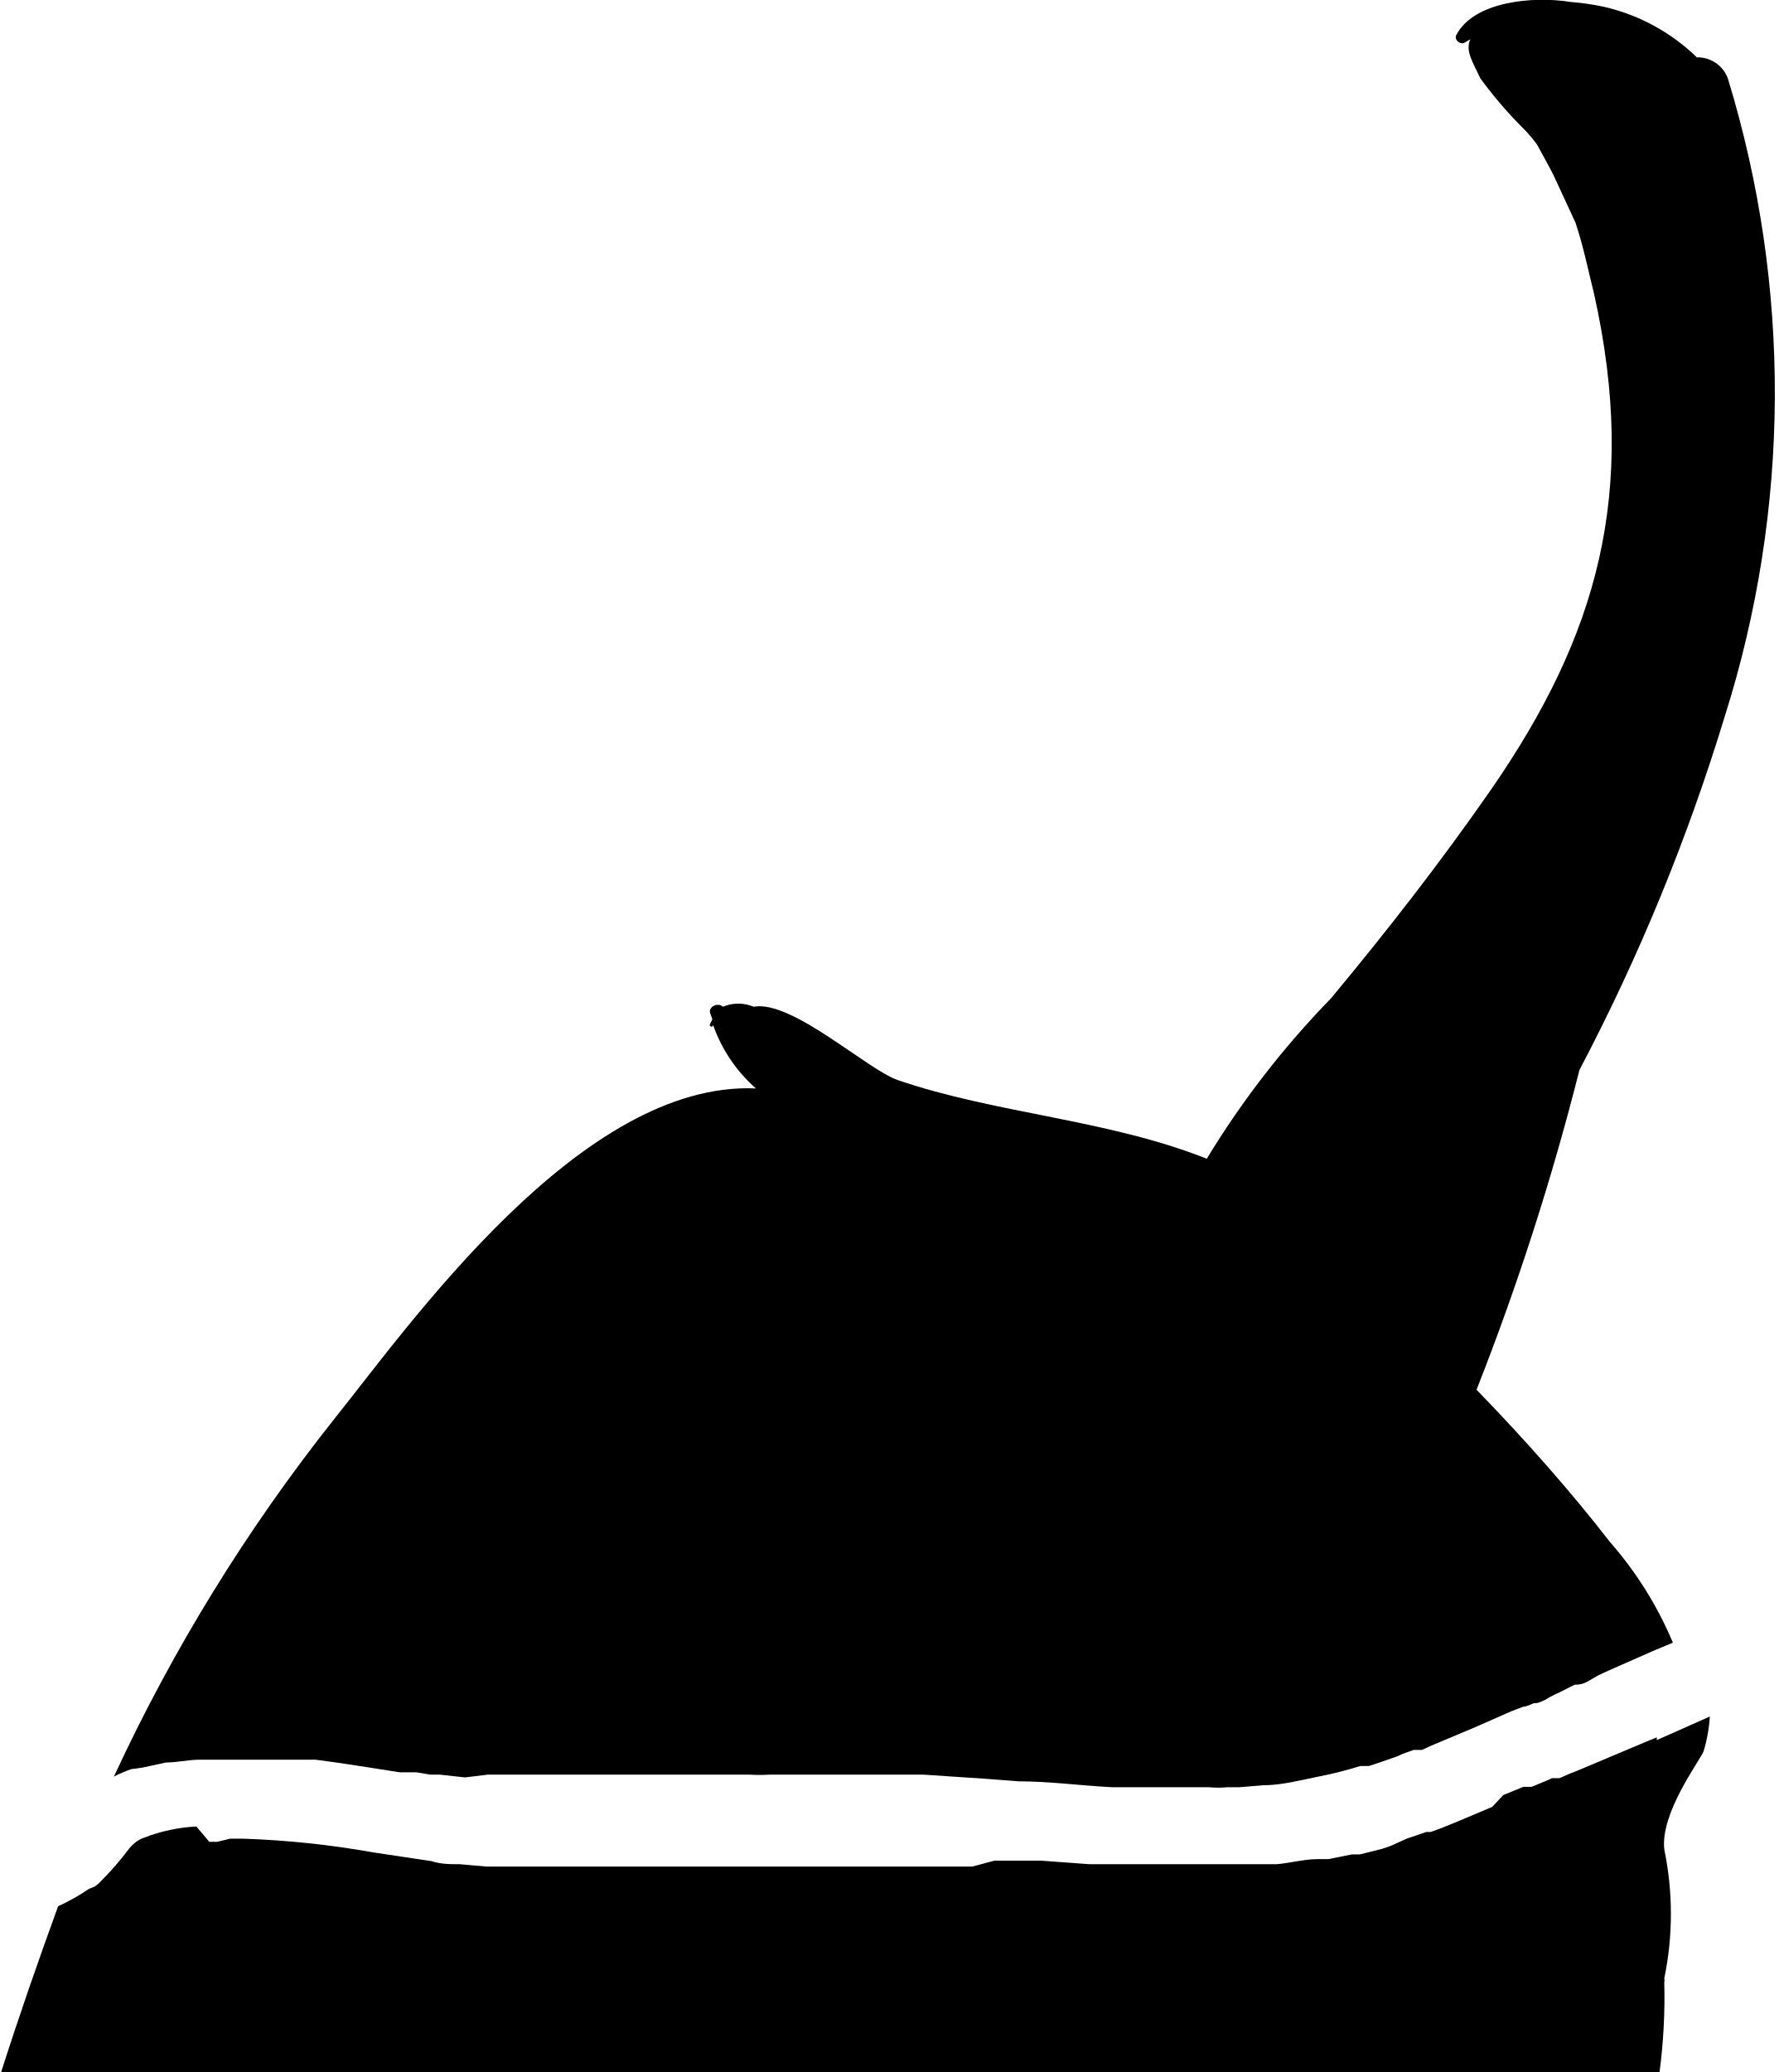
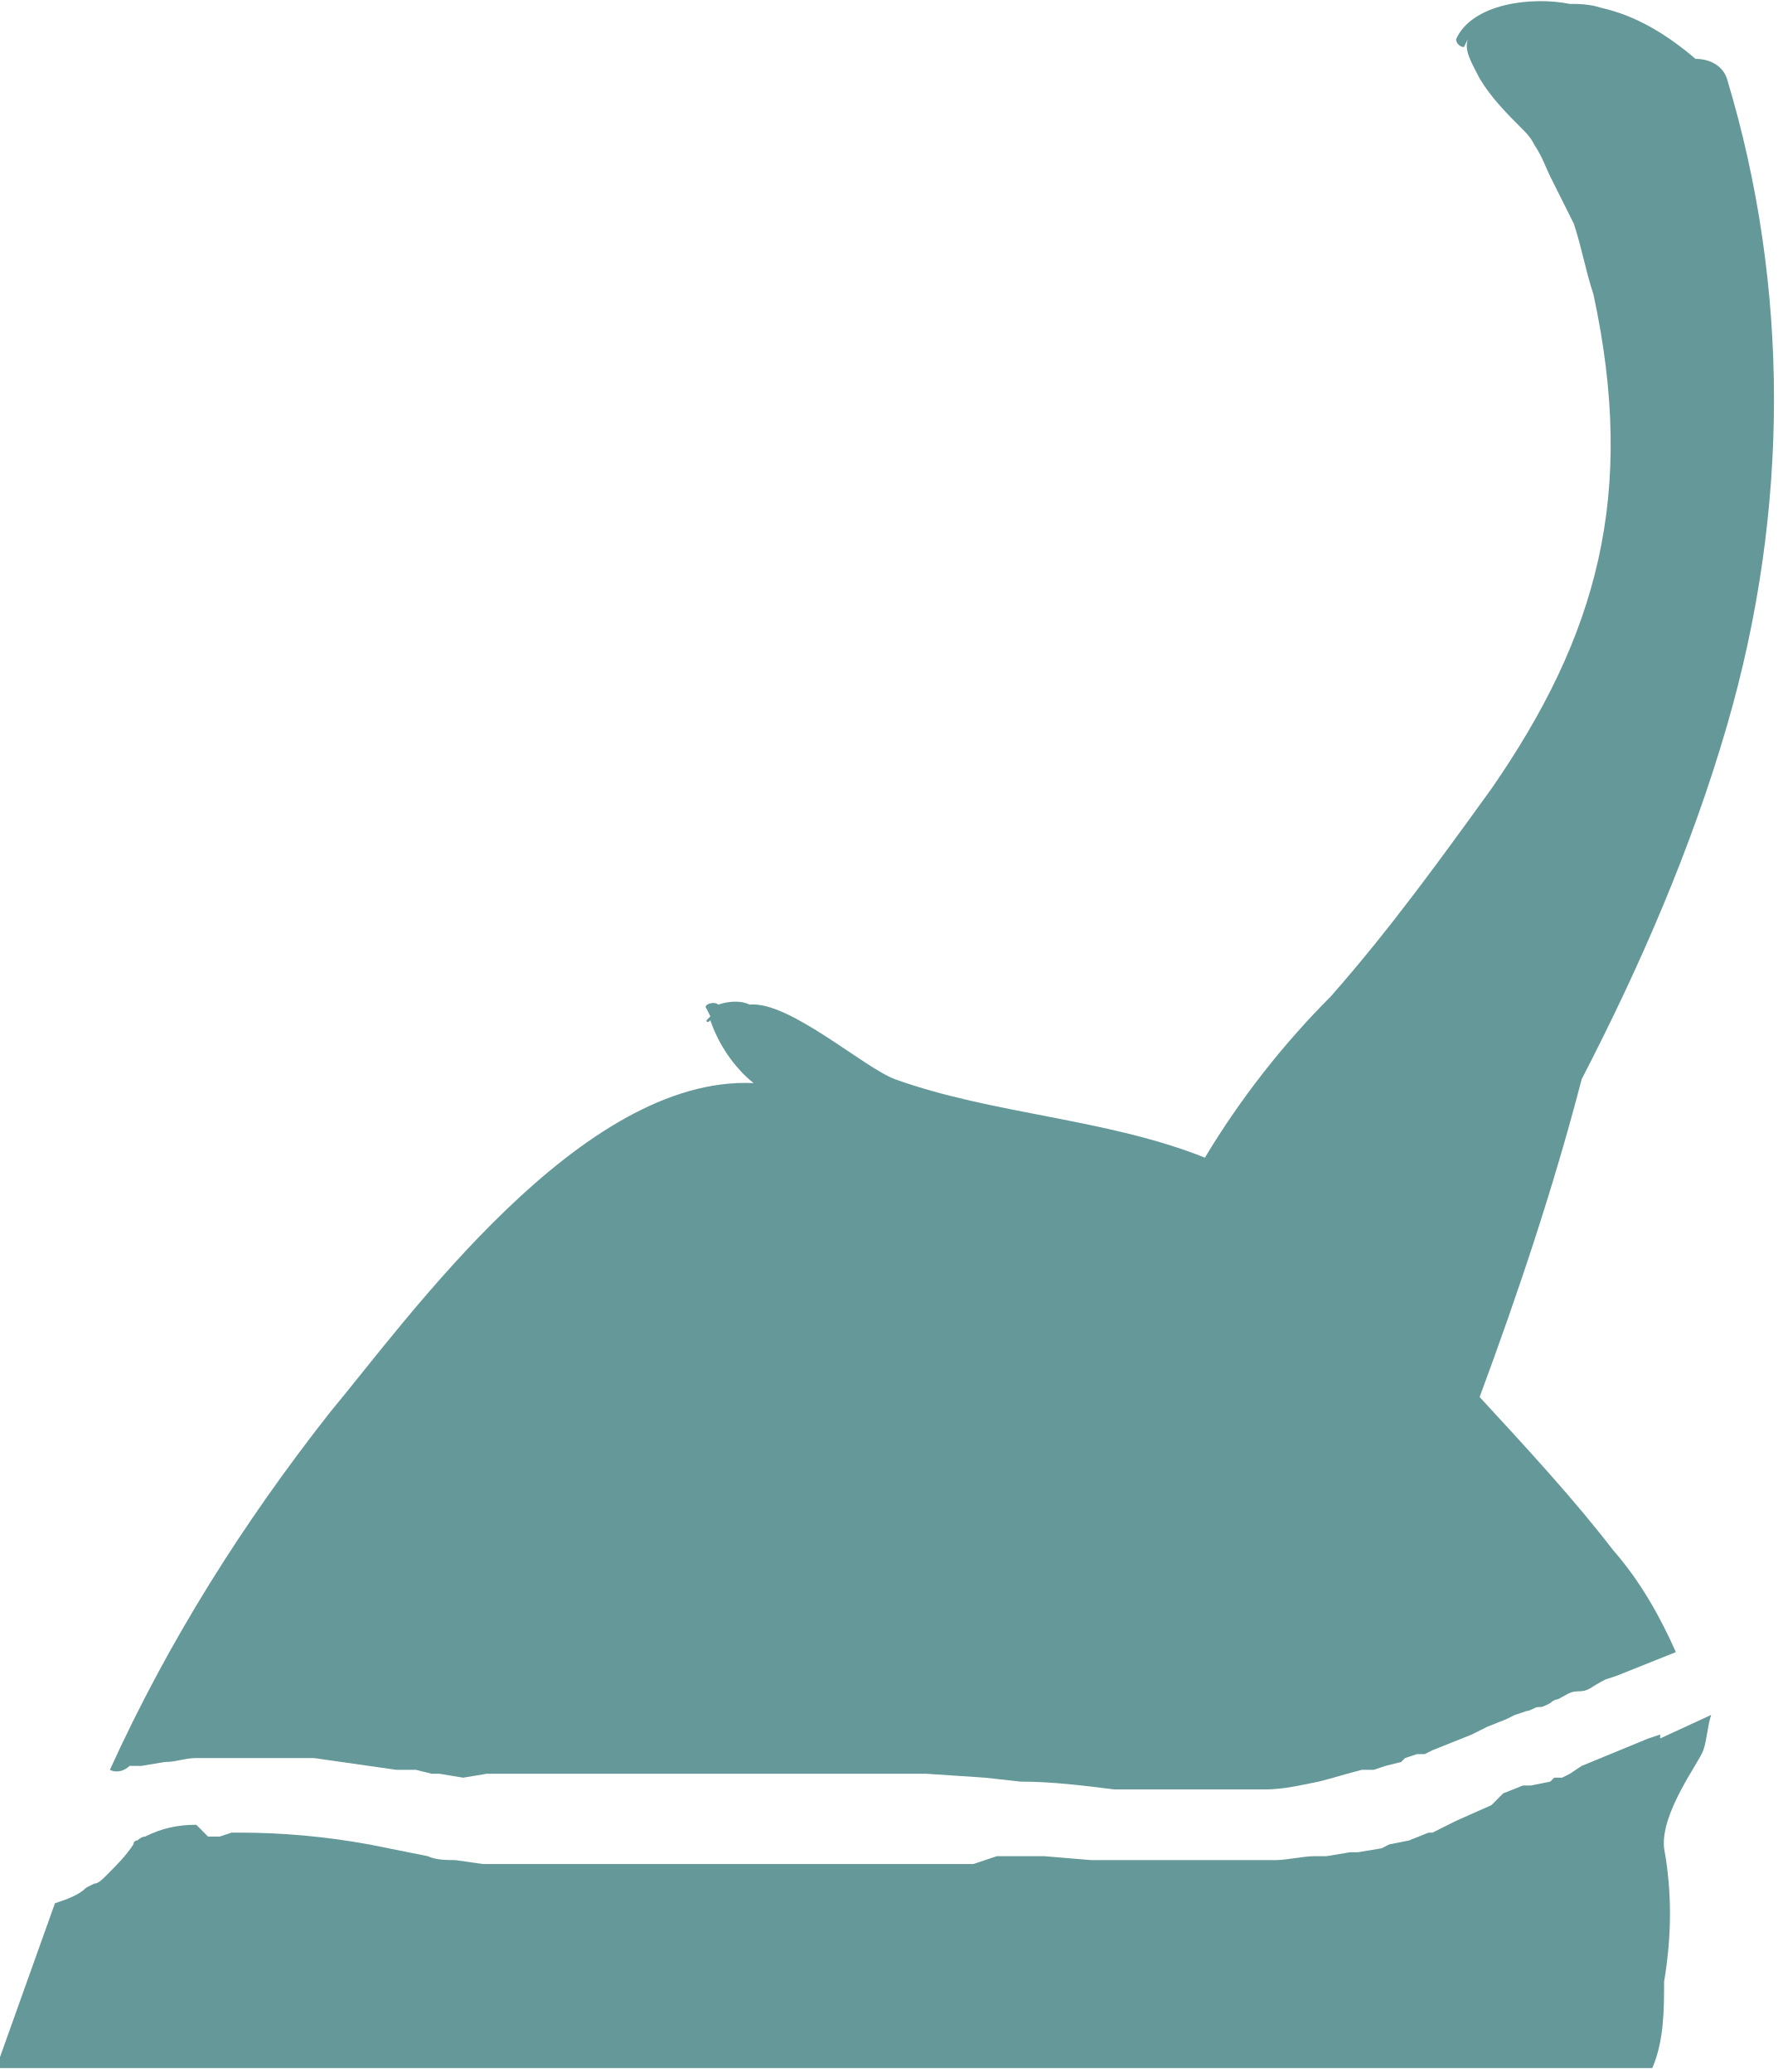
- <svg xmlns="http://www.w3.org/2000/svg" viewBox="0 0 45.29 52.75">
-   <g id="Calque_2" data-name="Calque 2">
-     <g id="Calque_1-2" data-name="Calque 1">
-       <g id="Calque_2-2" data-name="Calque 2">
-         <g id="Calque_1-2-2" data-name="Calque 1-2">
-           <path d="M42.38,50.46a.16.16,0,0,0,0-.09,8.1,8.1,0,0,0,0-3.29c-.1-.92.88-2.22,1-2.49a3.87,3.87,0,0,0,.16-.89l-1.35.6v-.07l-.34.14-1.71.72-.18.07-.25.11-.09,0-.1,0-.13.06-.39.16-.13,0-.08,0-.51.21L38,46l-.9.38-.42.17-.25.09-.11,0-.5.17L35.4,47l-.21.07-.56.14-.2,0-.6.12-.27,0c-.35,0-.7.1-1.05.13l-.64,0-.48,0c-.33,0-.67,0-1,0h-.89l-.87,0h-.25l-.64,0-1.22-.09-.59,0-.09,0-.41,0-.11,0-.56.15-.7,0-.48,0H23.3l-.44,0H22.2l0,0h-2.7l-.06,0H17.59l-2.64,0,0,0h-.7c-.48,0-1,0-1.44,0l-.09,0h-.28l-.05,0-.68-.06c-.25,0-.49,0-.73-.08l-.47-.07-1-.15a23.22,23.22,0,0,0-3.32-.35H5.86l-.33.08h-.2L5,46.5a4.27,4.27,0,0,0-1.32.28.77.77,0,0,0-.25.14.93.93,0,0,0-.14.14,7.27,7.27,0,0,1-.68.79,1.12,1.12,0,0,1-.2.18l-.15.06a5,5,0,0,1-.78.44c-.51,1.4-1,2.81-1.45,4.22H42.26A14.59,14.59,0,0,0,42.38,50.46Z" />
-           <path d="M43.21,1.46A5,5,0,0,0,40.83.17,6.42,6.42,0,0,0,40,.05c-1-.16-2.49,0-2.92.85-.05.12.09.22.19.2L37.44,1c-.13.3.06.57.26,1a10.84,10.84,0,0,0,1.13,1.31,3.57,3.57,0,0,1,.31.37c.18.33.33.6.42.78l.56,1.21c.2.6.33,1.24.47,1.8,1.14,5.1.07,8.74-2.62,12.63-1.27,1.83-2.64,3.59-4.08,5.32a22.82,22.82,0,0,0-3.16,4.08c-2.51-1-5.38-1.15-7.86-2-.78-.26-2.7-2.05-3.68-1.87a1,1,0,0,0-.78,0c-.14-.12-.36,0-.33.15l.06.17a1,1,0,0,0-.07.15s.05.09.09,0h0a3.85,3.85,0,0,0,1.09,1.61c-4.45-.2-8.8,6-10.75,8.43a45.19,45.19,0,0,0-5.6,9.09,3.43,3.43,0,0,1,.44-.19L3.63,45h0l.6-.13h0c.26,0,.53-.06.79-.07H6.09c.21,0,.42,0,.62,0l.57,0h0l.09,0h0l0,0,.32,0,.3,0,.05,0c.71.09,1.42.21,2.14.32l.06,0h0l.36,0,.36.06.24,0,.64.07.58-.07.1,0H13l.07,0c.46,0,.94,0,1.4,0H19.1a3.85,3.85,0,0,0,.48,0h0c.28,0,.57,0,.86,0h2.32l.39,0h.37l1.5.1h0l.92.07c.79,0,1.58.11,2.38.15h0l.62,0h1.84a2.57,2.57,0,0,0,.48,0h.3l.61-.05c.47,0,.94-.13,1.4-.22h0a9.85,9.85,0,0,0,1.07-.27l.06,0h0l.16,0,.33-.11.4-.14,0,0h0l.13-.06.28-.1.1,0h0l.11,0,.24-.11h0l1-.42.37-.16.52-.23h0l.16-.07.29-.11h0c.08,0,.2-.06.27-.09h0c.1,0,.1,0,.28-.08h0a2.82,2.82,0,0,1,.25-.14h0c.17-.07.34-.17.51-.25h0c.31,0,.35-.13.73-.3h0l.29-.13h0l1-.44h0l.48-.2a9.43,9.43,0,0,0-1.6-2.56c-1-1.29-2.15-2.59-3.4-3.88h0a66.85,66.85,0,0,0,2.62-8.14,51.47,51.47,0,0,0,3.7-9A27.3,27.3,0,0,0,44,2,.82.82,0,0,0,43.21,1.46Z" />
+ <svg xmlns="http://www.w3.org/2000/svg" version="1.1" id="Calque_1" x="0px" y="0px" viewBox="0 0 45.3 52.8" style="enable-background:new 0 0 45.3 52.8;" xml:space="preserve">
+   <style type="text/css">
+ 	.st0{fill:#659899;}
+ </style>
+   <g id="Calque_2_00000039129213786079959360000003437699174377134214_">
+     <g id="Calque_1-2">
+       <g id="Calque_2-2">
+         <g id="Calque_1-2-2">
+           <path class="st0" d="M42.4,50.5C42.4,50.4,42.4,50.4,42.4,50.5c0.2-1.2,0.2-2.3,0-3.4c-0.1-0.9,0.9-2.2,1-2.5      c0.1-0.3,0.1-0.6,0.2-0.9l-1.3,0.6v-0.1l-0.3,0.1l-1.7,0.7L40,45.2l-0.2,0.1h-0.1h-0.1l-0.1,0.1L39,45.5h-0.1h-0.1l-0.5,0.2      L38,46l-0.9,0.4l-0.4,0.2l-0.2,0.1h-0.1l-0.5,0.2L35.4,47l-0.2,0.1l-0.6,0.1h-0.2l-0.6,0.1h-0.3c-0.3,0-0.7,0.1-1,0.1h-0.6h-0.5      c-0.3,0-0.7,0-1,0h-0.9h-0.9h-0.2h-0.6l-1.2-0.1h-0.6h-0.1h-0.4h-0.1l-0.6,0.2h-0.7h-0.5h-0.3h-0.4h-0.7l0,0h-2.7h-0.1h-1.9      h-2.6l0,0h-0.7c-0.5,0-1,0-1.4,0h-0.1h-0.3h-0.1l-0.7-0.1c-0.2,0-0.5,0-0.7-0.1l-0.5-0.1l-1-0.2c-1.1-0.2-2.2-0.3-3.3-0.3H5.9      l-0.3,0.1H5.3L5,46.5c-0.5,0-0.9,0.1-1.3,0.3c-0.1,0-0.2,0.1-0.2,0.1c-0.1,0-0.1,0.1-0.1,0.1c-0.2,0.3-0.4,0.5-0.7,0.8      C2.6,47.9,2.5,48,2.4,48l-0.2,0.1c-0.2,0.2-0.5,0.3-0.8,0.4c-0.5,1.4-1,2.8-1.5,4.2h42.2C42.4,52,42.4,51.2,42.4,50.5z" />
+           <path class="st0" d="M43.2,1.5c-0.7-0.6-1.5-1.1-2.4-1.3c-0.3-0.1-0.6-0.1-0.8-0.1c-1-0.2-2.5,0-2.9,0.9c0,0.1,0.1,0.2,0.2,0.2      L37.4,1c-0.1,0.3,0.1,0.6,0.3,1c0.3,0.5,0.7,0.9,1.1,1.3c0.1,0.1,0.2,0.2,0.3,0.4c0.2,0.3,0.3,0.6,0.4,0.8l0.6,1.2      c0.2,0.6,0.3,1.2,0.5,1.8c1.1,5.1,0.1,8.7-2.6,12.6c-1.3,1.8-2.6,3.6-4.1,5.3c-1.2,1.2-2.3,2.6-3.2,4.1c-2.5-1-5.4-1.1-7.9-2      c-0.8-0.3-2.7-2-3.7-1.9c-0.2-0.1-0.5-0.1-0.8,0c-0.1-0.1-0.4,0-0.3,0.1l0.1,0.2c0,0-0.1,0.1-0.1,0.1c0,0,0,0.1,0.1,0l0,0      c0.2,0.6,0.6,1.2,1.1,1.6c-4.4-0.2-8.8,6-10.8,8.4c-2.2,2.8-4.1,5.8-5.6,9.1C3,45.2,3.2,45.1,3.3,45l0.3,0l0,0l0.6-0.1l0,0      c0.3,0,0.5-0.1,0.8-0.1h1.1c0.2,0,0.4,0,0.6,0h0.6l0,0h0.1l0,0l0,0h0.3H8H8c0.7,0.1,1.4,0.2,2.1,0.3h0.1l0,0h0.4l0.4,0.1h0.2      l0.6,0.1l0.6-0.1h0.1H13h0.1c0.5,0,0.9,0,1.4,0h4.6c0.2,0,0.3,0,0.5,0l0,0c0.3,0,0.6,0,0.9,0h2.3h0.4h0.4l1.5,0.1l0,0l0.9,0.1      c0.8,0,1.6,0.1,2.4,0.2l0,0h0.6h1.8c0.2,0,0.3,0,0.5,0h0.3l0.6,0c0.5,0,0.9-0.1,1.4-0.2l0,0c0.4-0.1,0.7-0.2,1.1-0.3h0.1l0,0      h0.2l0.3-0.1l0.4-0.1l0,0l0,0l0.1-0.1l0.3-0.1h0.1l0,0h0.1l0.2-0.1l0,0l1-0.4l0.4-0.2l0.5-0.2l0,0l0.2-0.1l0.3-0.1l0,0      c0.1,0,0.2-0.1,0.3-0.1l0,0c0.1,0,0.1,0,0.3-0.1l0,0c0.1-0.1,0.2-0.1,0.2-0.1l0,0c0.2-0.1,0.3-0.2,0.5-0.2l0,0      c0.3,0,0.3-0.1,0.7-0.3l0,0l0.3-0.1l0,0l1-0.4l0,0l0.5-0.2c-0.4-0.9-0.9-1.8-1.6-2.6c-1-1.3-2.2-2.6-3.4-3.9l0,0      c1-2.7,1.9-5.4,2.6-8.1c1.5-2.9,2.8-5.9,3.7-9C45.6,13,45.6,7.3,44,2C43.9,1.7,43.6,1.5,43.2,1.5z" />
        </g>
      </g>
    </g>
  </g>
</svg>
